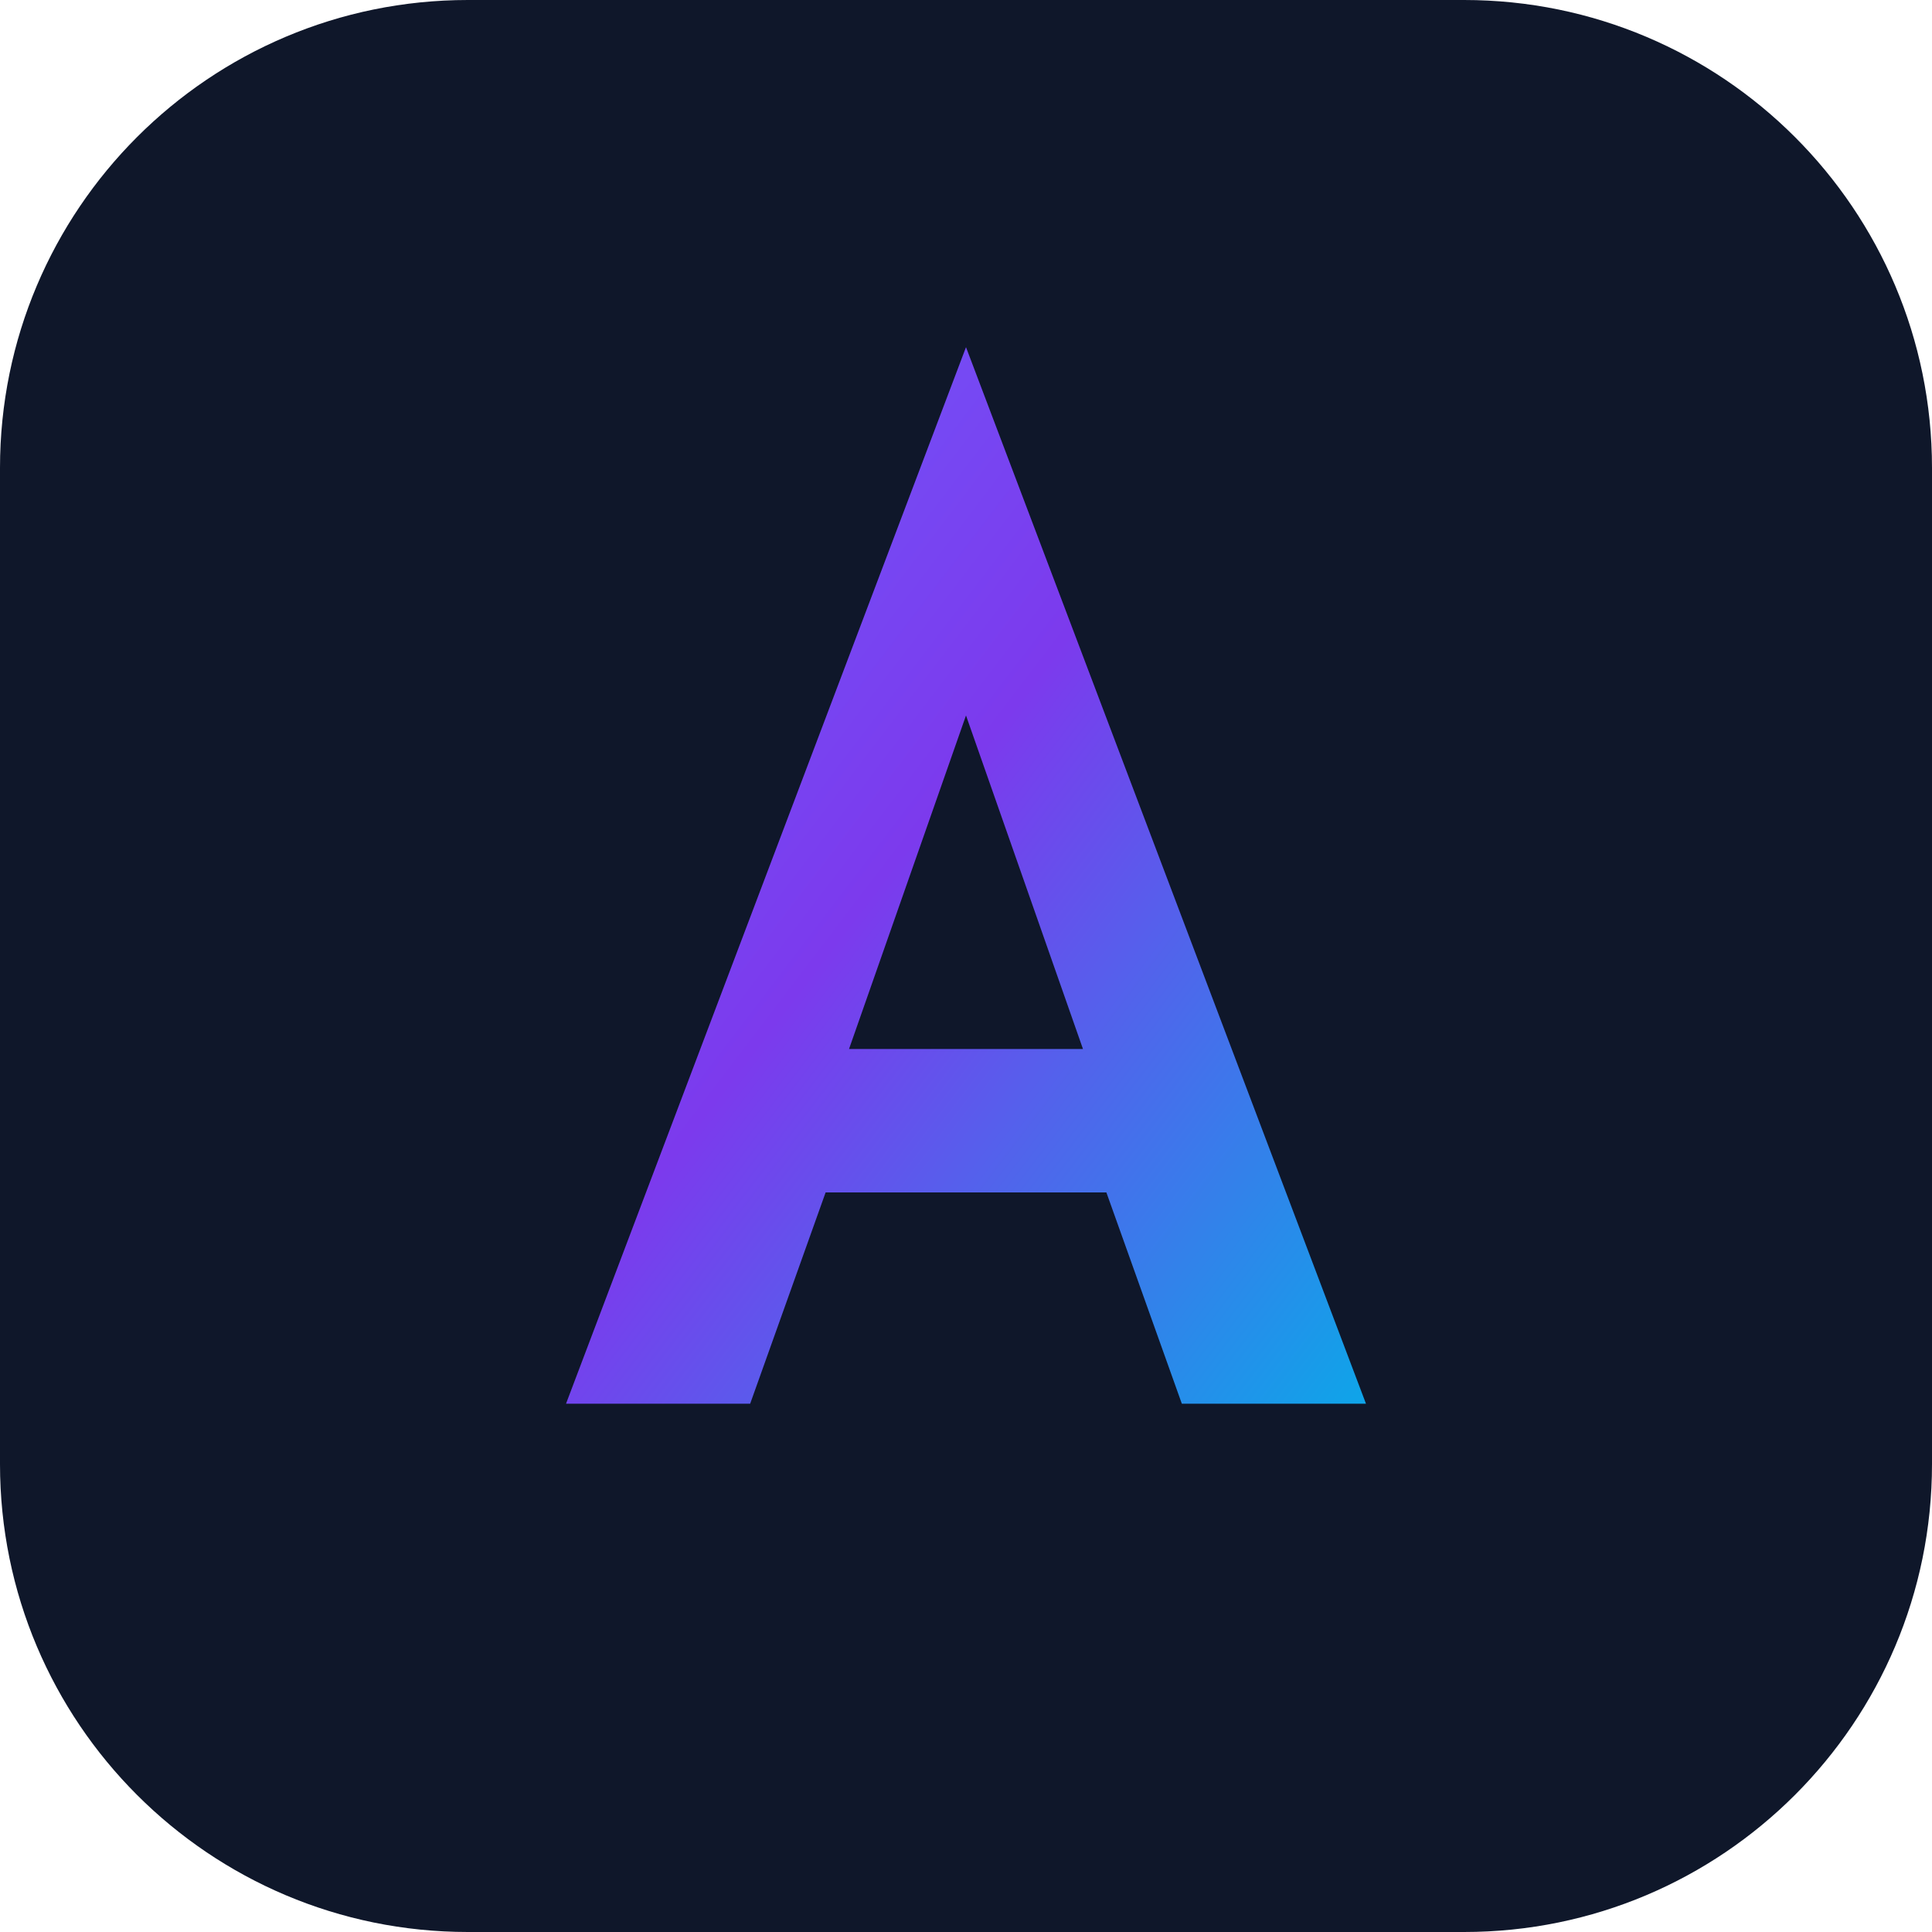
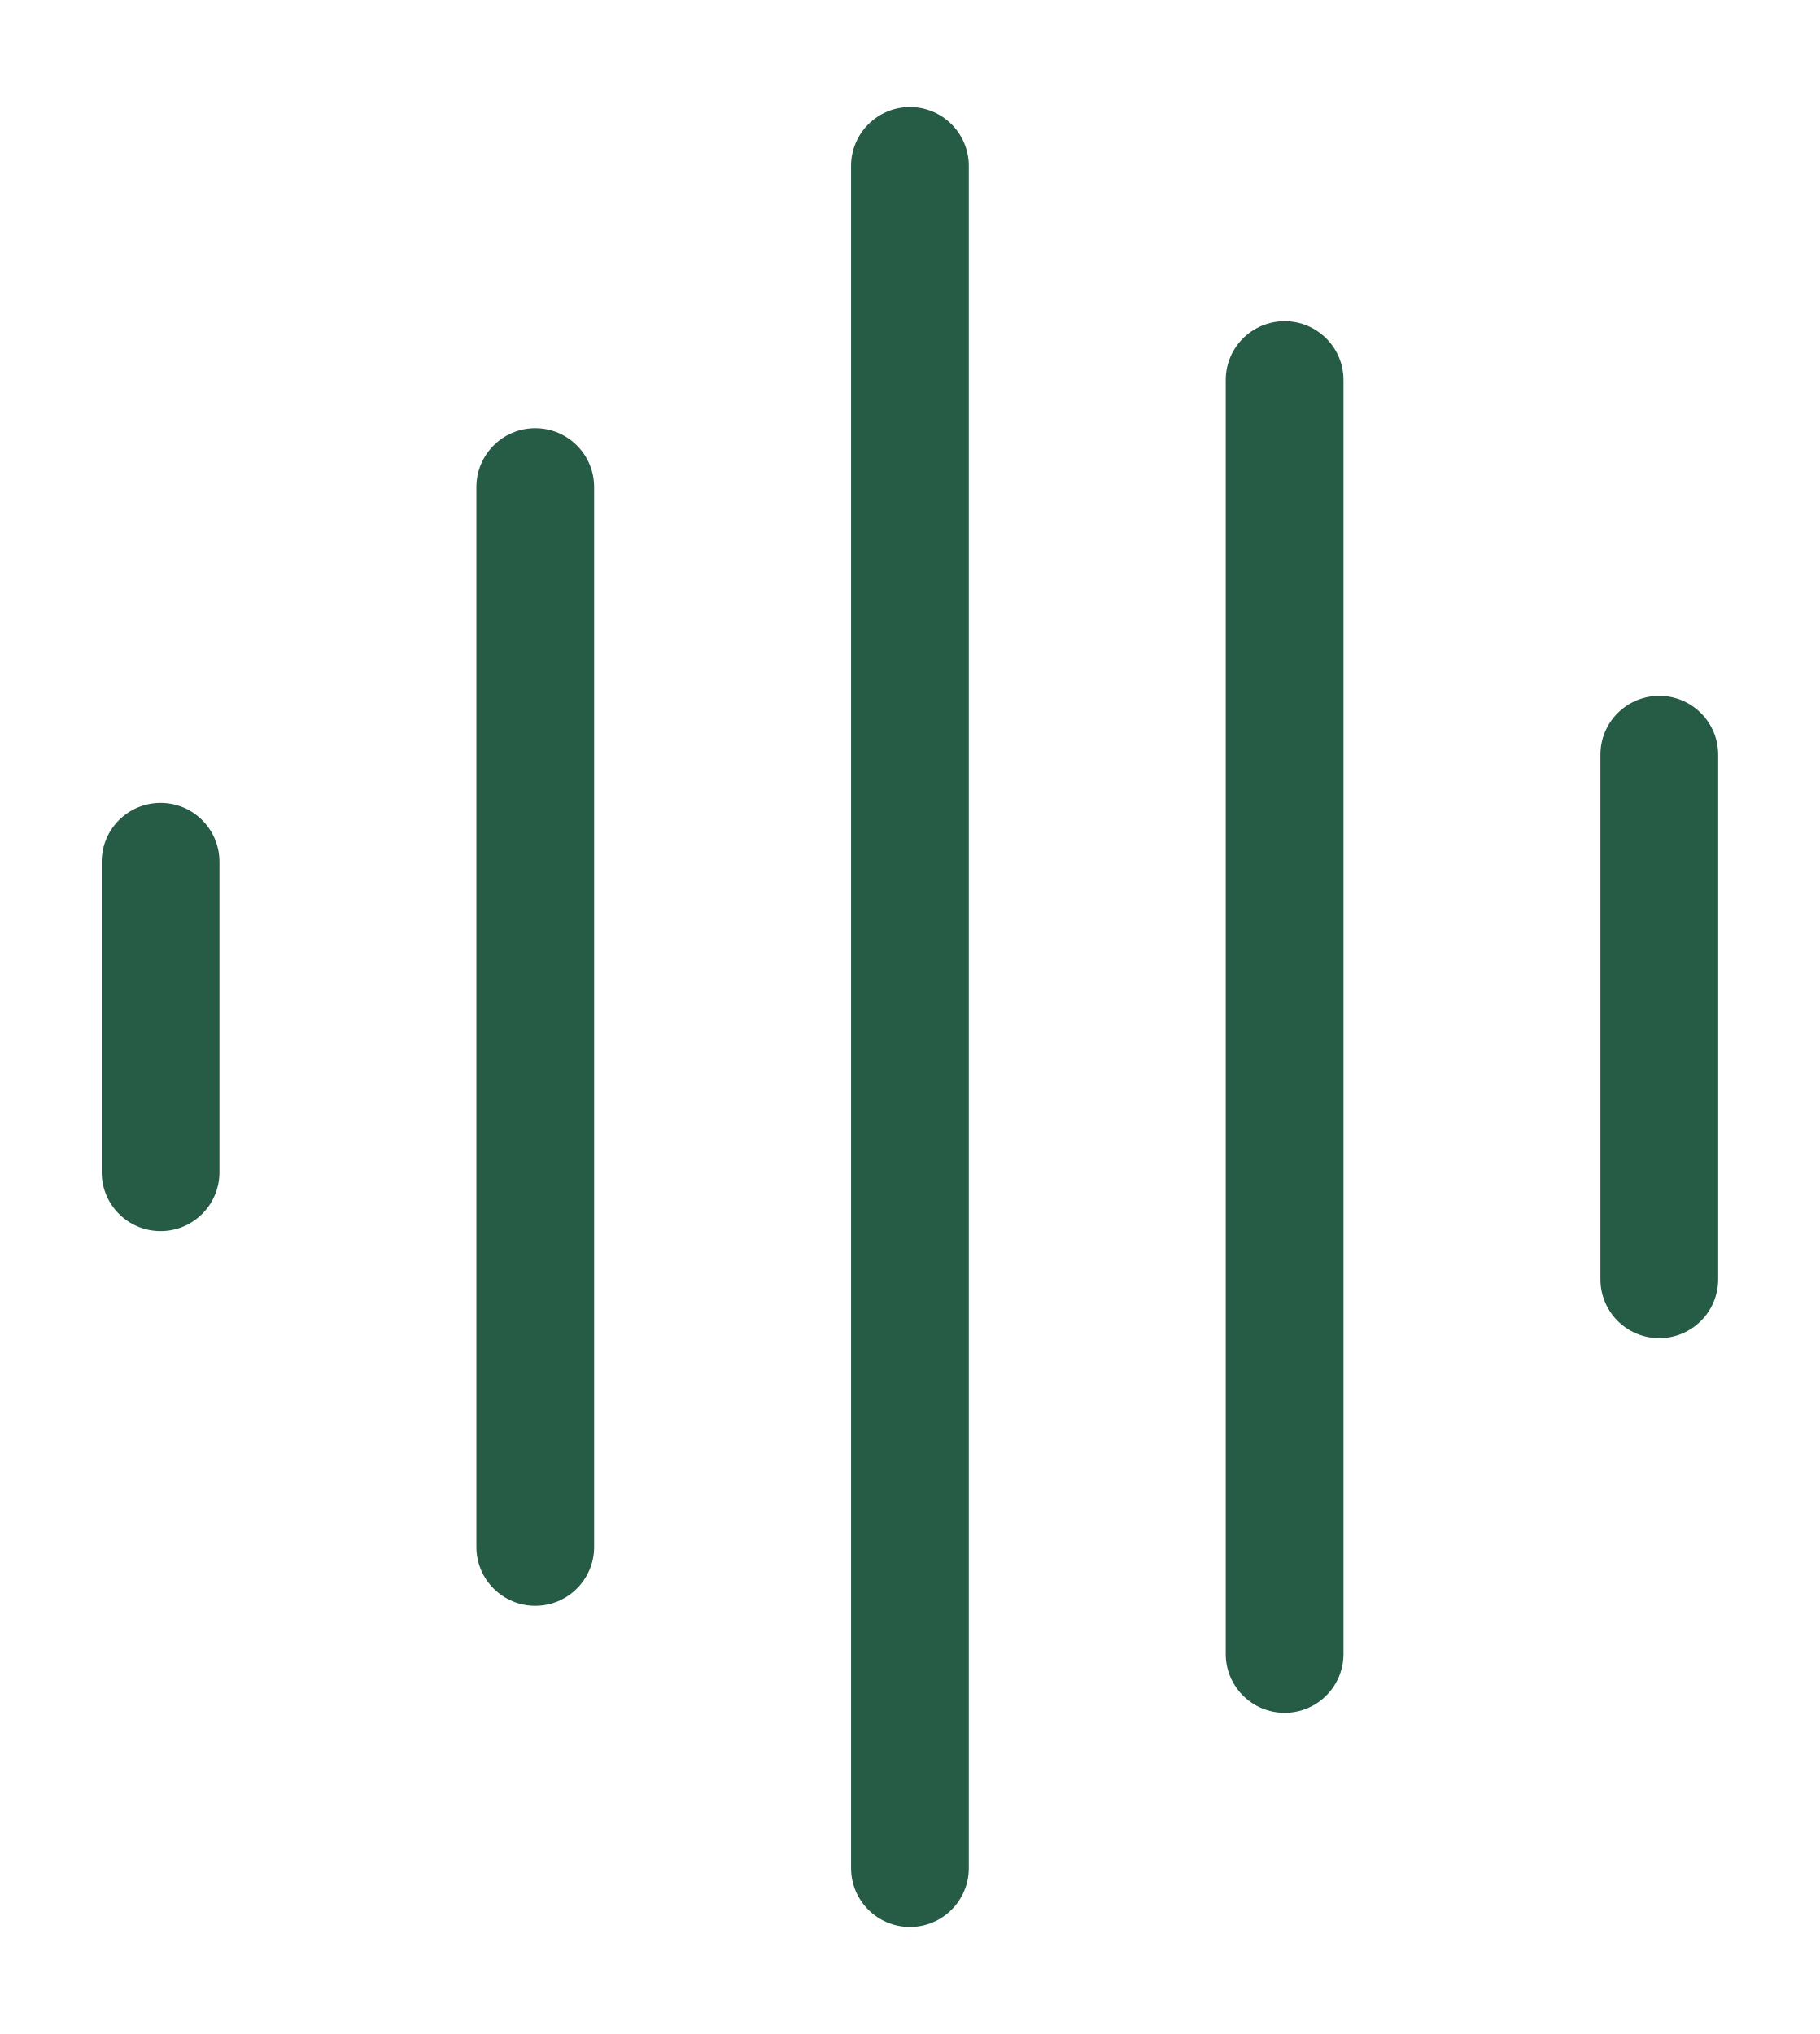
- <svg xmlns="http://www.w3.org/2000/svg" viewBox="0 0 256 256" role="img" aria-label="Auzora">
-   <defs>
-     <linearGradient id="g" x1="0" y1="0" x2="1" y2="1">
-       <stop offset="0%" stop-color="#6D5EFC" />
-       <stop offset="45%" stop-color="#7C3AED" />
-       <stop offset="100%" stop-color="#0EA5E9" />
-     </linearGradient>
-   </defs>
-   <rect width="256" height="256" rx="62" fill="#0F172A" />
-   <path d="M128 46 181 186h-24.4l-10-28H109.4l-10 28H75l53-140Zm0 48.8-15.5 44.2h31L128 94.8Z" fill="url(#g)" />
+ <svg xmlns="http://www.w3.org/2000/svg" viewBox="0 0 34 38" role="img" aria-label="Sonello">
+   <g fill="#265B46">
+     <rect x="1.9" y="15" width="2.2" height="8" rx="1.1" />
+     <rect x="8.9" y="8" width="2.2" height="22" rx="1.1" />
+     <rect x="15.9" y="2" width="2.2" height="34" rx="1.1" />
+     <rect x="22.9" y="6" width="2.2" height="26" rx="1.1" />
+     <rect x="29.9" y="13" width="2.2" height="12" rx="1.1" />
+   </g>
</svg>
